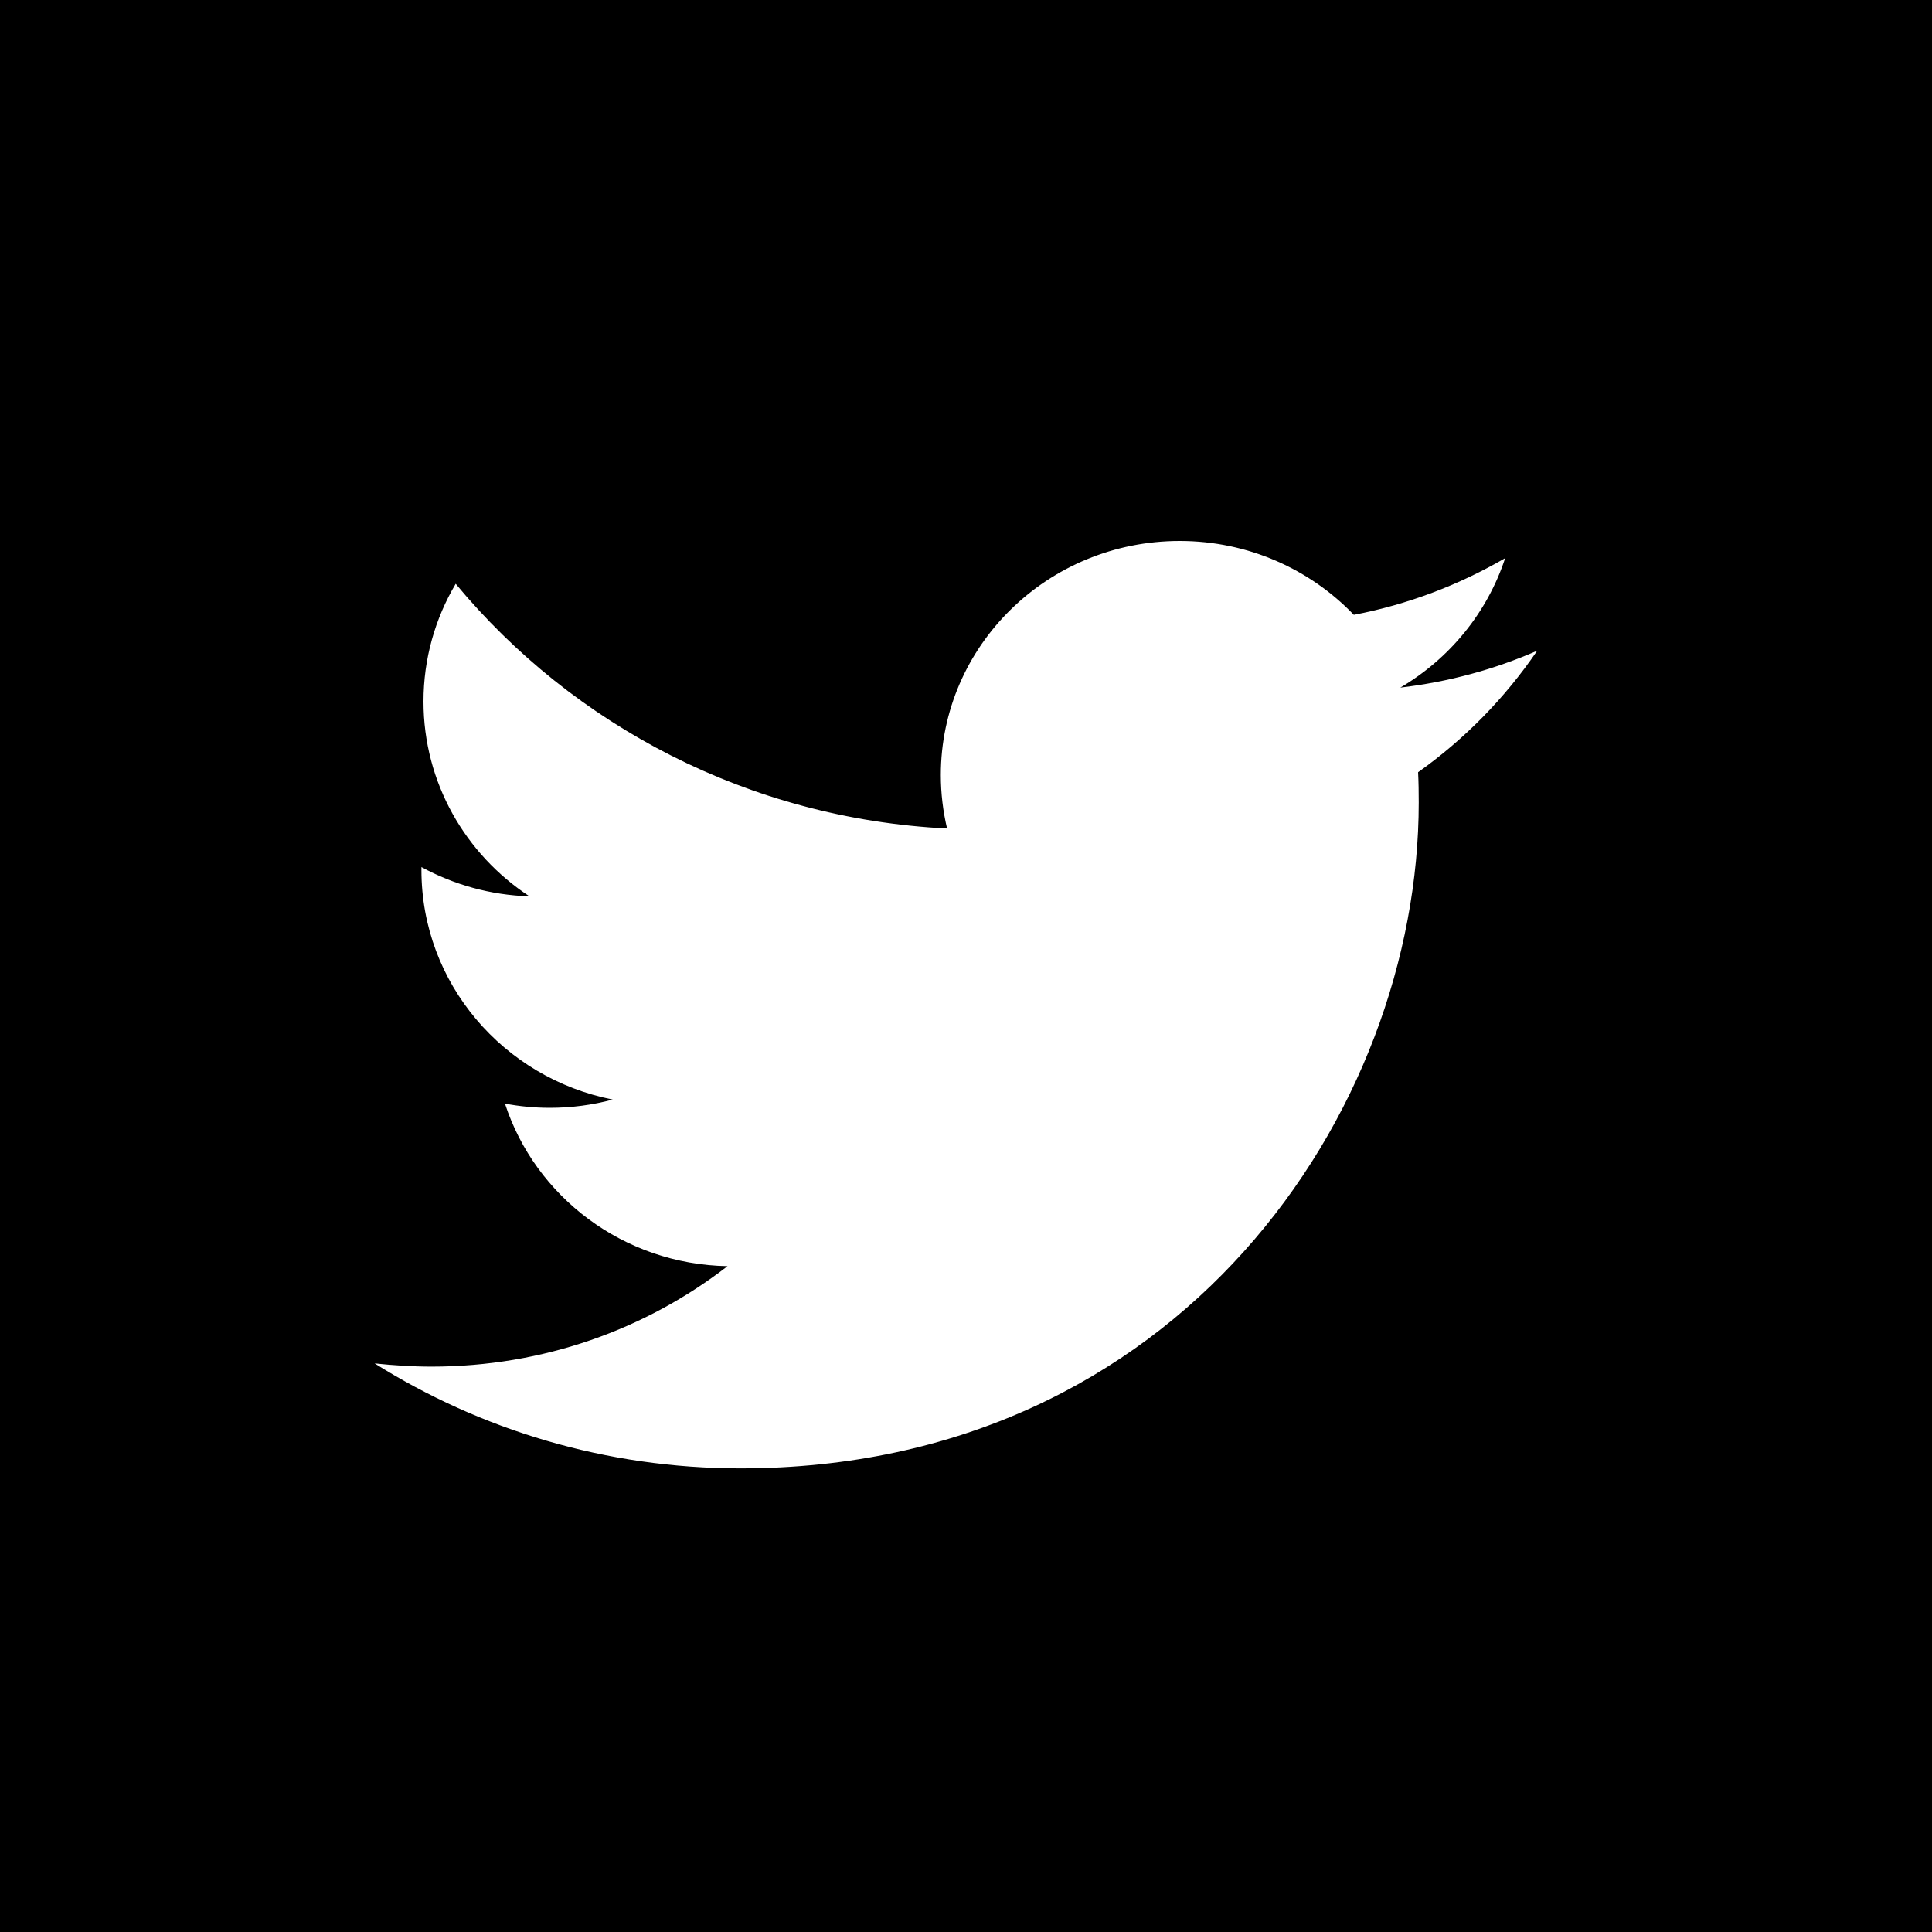
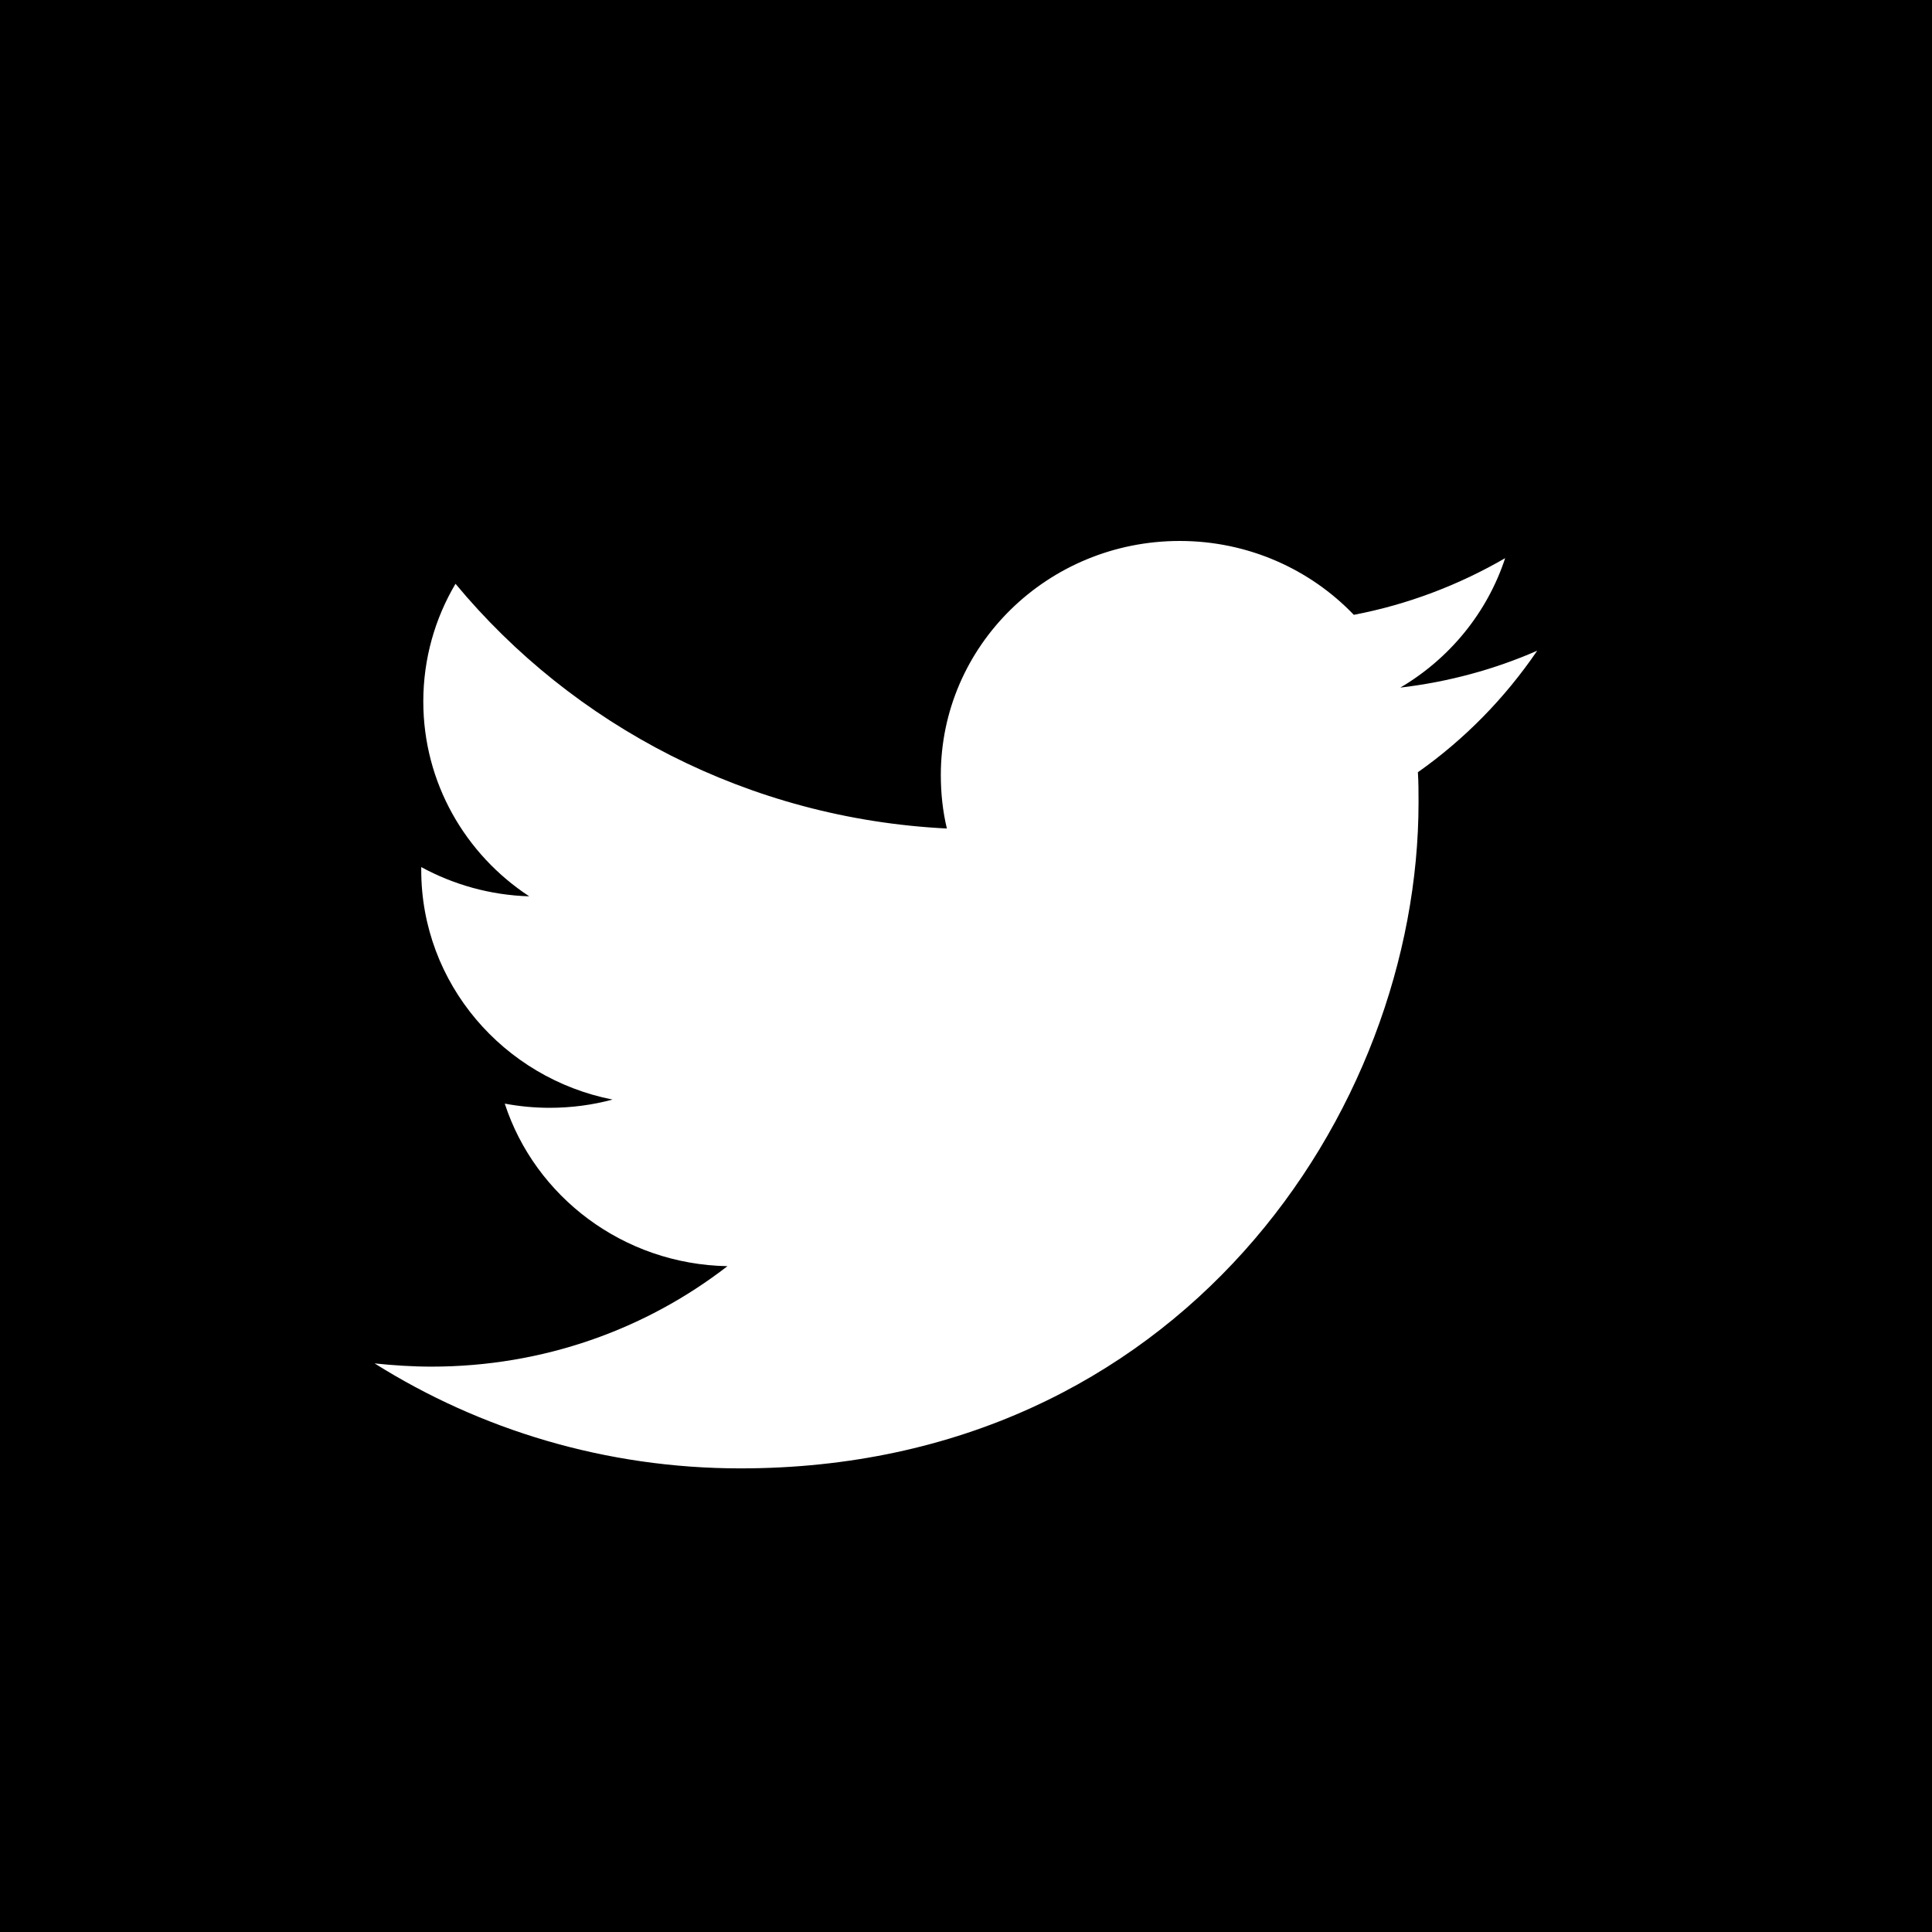
<svg xmlns="http://www.w3.org/2000/svg" viewBox="0 0 30 30" style="background-color:#ffffff00" width="30" height="30">
  <path d="M-.077 0h30.154v30H-.077z" />
-   <path d="M23.87 10.104c-.663.29-1.377.485-2.126.573.765-.45 1.35-1.163 1.628-2.01-.716.415-1.51.72-2.35.88-.676-.706-1.64-1.147-2.703-1.147-2.05 0-3.71 1.627-3.71 3.635 0 .285.034.562.097.83-3.076-.153-5.805-1.6-7.63-3.8-.318.537-.5 1.162-.5 1.828 0 1.26.652 2.374 1.645 3.025-.606-.018-1.177-.182-1.677-.454v.046c0 1.76 1.276 3.23 2.97 3.564-.31.084-.64.128-.977.128-.24 0-.47-.023-.696-.065.47 1.444 1.837 2.495 3.456 2.524-1.266.98-2.86 1.56-4.596 1.56-.3 0-.594-.02-.884-.05 1.642 1.03 3.59 1.63 5.68 1.63 6.81 0 10.533-5.54 10.533-10.34 0-.16-.002-.315-.01-.47.723-.513 1.35-1.154 1.847-1.883z" fill="#fff" />
+   <path d="M23.87 10.104c-.663.29-1.377.485-2.126.573.765-.45 1.35-1.163 1.628-2.01-.716.415-1.51.72-2.35.88-.676-.706-1.64-1.147-2.703-1.147-2.05 0-3.71 1.627-3.71 3.635 0 .285.03.562.094.83-3.076-.153-5.805-1.6-7.63-3.8-.318.537-.5 1.162-.5 1.828 0 1.26.652 2.374 1.645 3.025-.606-.018-1.177-.182-1.677-.454v.046c0 1.76 1.276 3.23 2.97 3.564-.31.084-.64.128-.977.128-.24 0-.47-.023-.696-.065.47 1.444 1.84 2.495 3.458 2.524-1.266.98-2.86 1.56-4.596 1.56-.3 0-.593-.02-.883-.05 1.64 1.03 3.59 1.63 5.68 1.63 6.81 0 10.53-5.54 10.53-10.34 0-.16 0-.312-.01-.47.724-.51 1.35-1.15 1.848-1.88z" fill="#fff" />
</svg>
